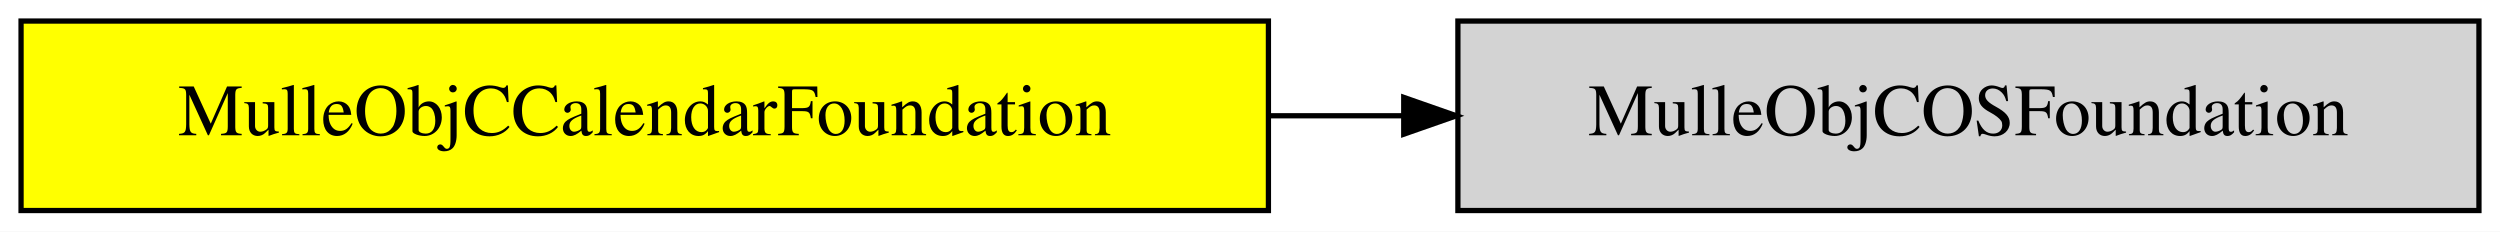
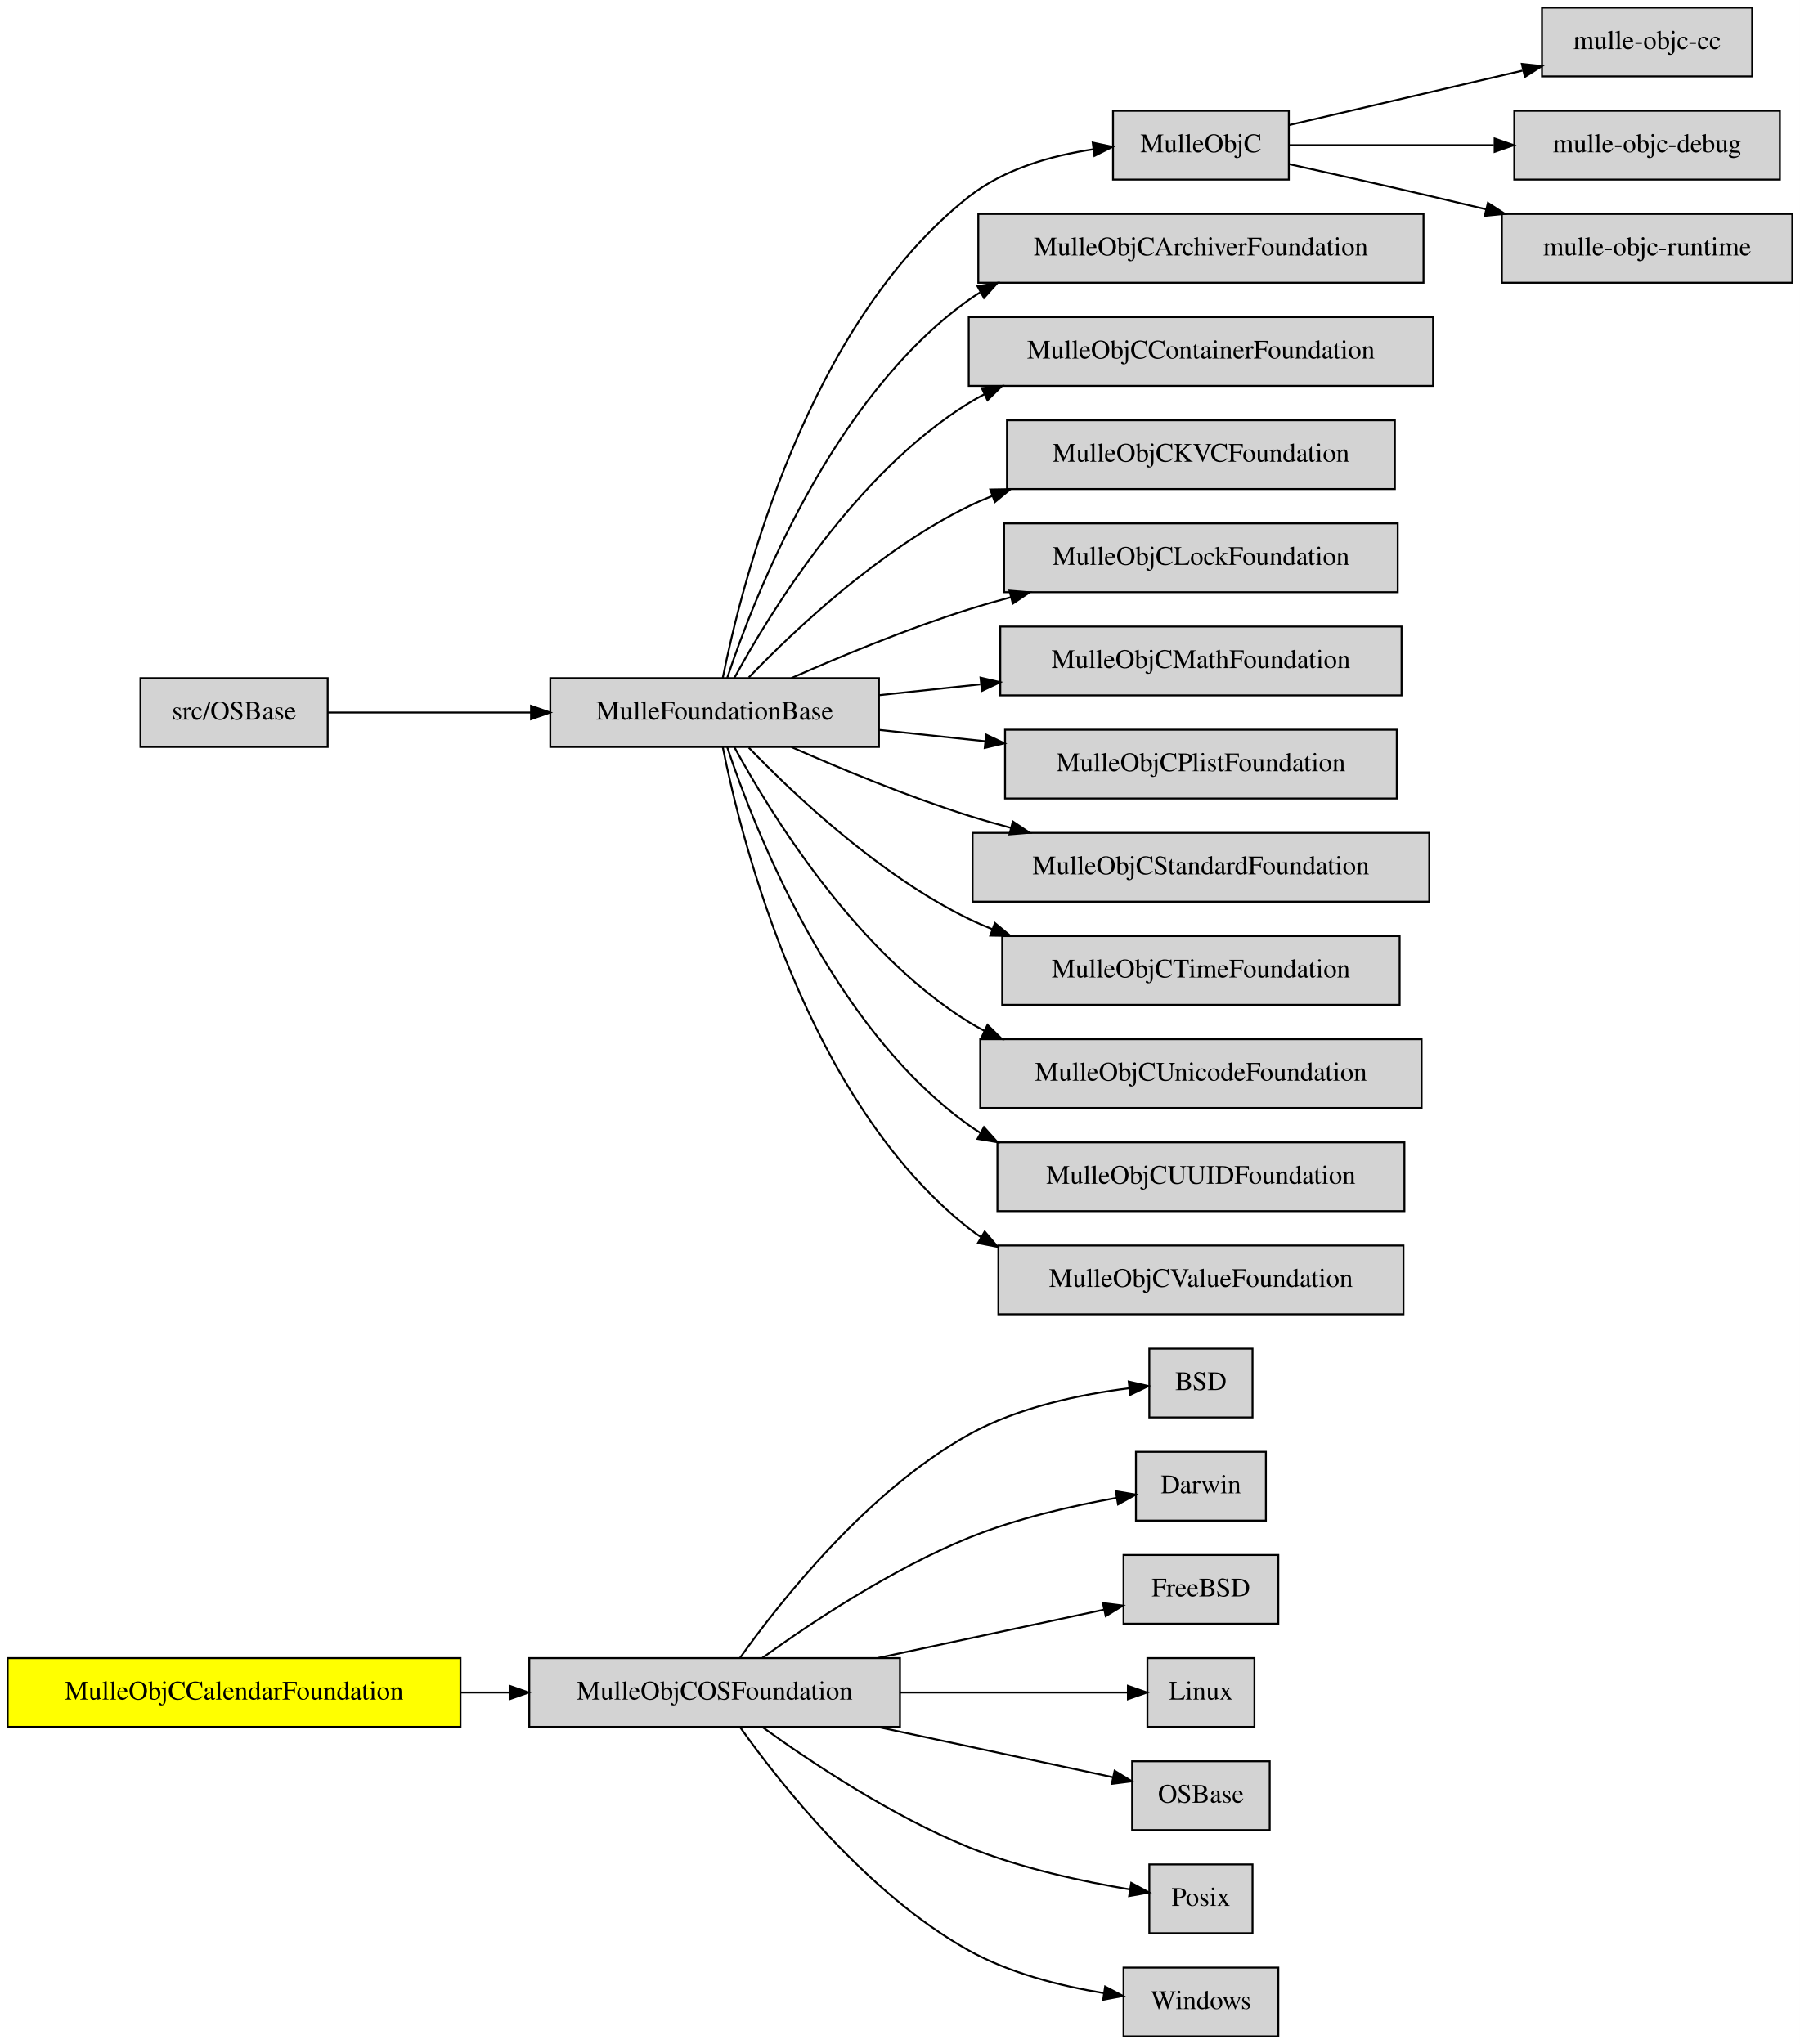
- <svg xmlns="http://www.w3.org/2000/svg" xmlns:xlink="http://www.w3.org/1999/xlink" width="475pt" height="44pt" viewBox="0.00 0.00 475.00 44.00">
-   <g id="graph0" class="graph" transform="scale(1 1) rotate(0) translate(4 40)">
-     <polygon fill="white" stroke="transparent" points="-4,4 -4,-40 471,-40 471,4 -4,4" />
+ <svg xmlns="http://www.w3.org/2000/svg" xmlns:xlink="http://www.w3.org/1999/xlink" width="942pt" height="1070pt" viewBox="0.00 0.00 942.00 1070.00">
+   <g id="graph0" class="graph" transform="scale(1 1) rotate(0) translate(4 1066)">
+     <polygon fill="white" stroke="transparent" points="-4,4 -4,-1066 938,-1066 938,4 -4,4" />
    <g id="node1" class="node">
-       <polygon fill="yellow" stroke="black" points="237,-36 0,-36 0,0 237,0 237,-36" />
-       <text text-anchor="middle" x="118.5" y="-14.3" font-family="Times,serif" font-size="14.00">MulleObjCCalendarFoundation</text>
+       <polygon fill="yellow" stroke="black" points="237,-198 0,-198 0,-162 237,-162 237,-198" />
+       <text text-anchor="middle" x="118.5" y="-176.3" font-family="Times,serif" font-size="14.00">MulleObjCCalendarFoundation</text>
+     </g>
+     <g id="node19" class="node">
+       <g id="a_node19">
+         <a xlink:href="https://github.com/MulleFoundation/MulleObjCOSFoundation" xlink:title="MulleObjCOSFoundation">
+           <polygon fill="lightgrey" stroke="black" points="467,-198 273,-198 273,-162 467,-162 467,-198" />
+           <text text-anchor="middle" x="370" y="-176.3" font-family="Times,serif" font-size="14.00">MulleObjCOSFoundation</text>
+         </a>
+       </g>
+     </g>
+     <g id="edge13" class="edge">
+       <path fill="none" stroke="black" d="M237.31,-180C245.74,-180 254.22,-180 262.58,-180" />
+       <polygon fill="black" stroke="black" points="262.71,-183.5 272.71,-180 262.71,-176.5 262.71,-183.5" />
    </g>
    <g id="node2" class="node">
      <g id="a_node2">
-         <a xlink:href="https://github.com/MulleFoundation/MulleObjCOSFoundation" xlink:title="MulleObjCOSFoundation">
-           <polygon fill="lightgrey" stroke="black" points="467,-36 273,-36 273,0 467,0 467,-36" />
-           <text text-anchor="middle" x="370" y="-14.3" font-family="Times,serif" font-size="14.00">MulleObjCOSFoundation</text>
+         <a xlink:href="https://unknown.com/" xlink:title="BSD">
+           <polygon fill="lightgrey" stroke="black" points="651.5,-360 597.5,-360 597.5,-324 651.5,-324 651.5,-360" />
+           <text text-anchor="middle" x="624.5" y="-338.3" font-family="Times,serif" font-size="14.00">BSD</text>
+         </a>
+       </g>
+     </g>
+     <g id="node3" class="node">
+       <g id="a_node3">
+         <a xlink:href="https://unknown.com/" xlink:title="Darwin">
+           <polygon fill="lightgrey" stroke="black" points="658.5,-306 590.5,-306 590.5,-270 658.5,-270 658.5,-306" />
+           <text text-anchor="middle" x="624.5" y="-284.3" font-family="Times,serif" font-size="14.00">Darwin</text>
+         </a>
+       </g>
+     </g>
+     <g id="node4" class="node">
+       <g id="a_node4">
+         <a xlink:href="https://unknown.com/" xlink:title="FreeBSD">
+           <polygon fill="lightgrey" stroke="black" points="665,-252 584,-252 584,-216 665,-216 665,-252" />
+           <text text-anchor="middle" x="624.5" y="-230.3" font-family="Times,serif" font-size="14.00">FreeBSD</text>
+         </a>
+       </g>
+     </g>
+     <g id="node5" class="node">
+       <g id="a_node5">
+         <a xlink:href="https://unknown.com/" xlink:title="Linux">
+           <polygon fill="lightgrey" stroke="black" points="652.5,-198 596.5,-198 596.5,-162 652.5,-162 652.5,-198" />
+           <text text-anchor="middle" x="624.5" y="-176.3" font-family="Times,serif" font-size="14.00">Linux</text>
+         </a>
+       </g>
+     </g>
+     <g id="node6" class="node">
+       <g id="a_node6">
+         <a xlink:href="https://github.com/MulleFoundation/MulleFoundationBase" xlink:title="MulleFoundationBase">
+           <polygon fill="lightgrey" stroke="black" points="456,-711 284,-711 284,-675 456,-675 456,-711" />
+           <text text-anchor="middle" x="370" y="-689.3" font-family="Times,serif" font-size="14.00">MulleFoundationBase</text>
+         </a>
+       </g>
+     </g>
+     <g id="node7" class="node">
+       <g id="a_node7">
+         <a xlink:href="https://github.com/mulle-objc/MulleObjC" xlink:title="MulleObjC">
+           <polygon fill="lightgrey" stroke="black" points="670.5,-1008 578.5,-1008 578.5,-972 670.5,-972 670.5,-1008" />
+           <text text-anchor="middle" x="624.5" y="-986.3" font-family="Times,serif" font-size="14.00">MulleObjC</text>
        </a>
      </g>
    </g>
    <g id="edge1" class="edge">
-       <path fill="none" stroke="black" d="M237.31,-18C245.74,-18 254.22,-18 262.58,-18" />
-       <polygon fill="black" stroke="black" points="262.71,-21.5 272.71,-18 262.71,-14.5 262.71,-21.5" />
+       <path fill="none" stroke="black" d="M374.27,-711.18C384.08,-760.2 418.02,-895.92 503,-963 521.39,-977.51 546.03,-984.56 568.24,-987.86" />
+       <polygon fill="black" stroke="black" points="567.88,-991.35 578.24,-989.13 568.76,-984.4 567.88,-991.35" />
+     </g>
+     <g id="node8" class="node">
+       <g id="a_node8">
+         <a xlink:href="https://github.com/MulleFoundation/MulleObjCArchiverFoundation@*" xlink:title="MulleObjCArchiverFoundation">
+           <polygon fill="lightgrey" stroke="black" points="741,-954 508,-954 508,-918 741,-918 741,-954" />
+           <text text-anchor="middle" x="624.5" y="-932.3" font-family="Times,serif" font-size="14.00">MulleObjCArchiverFoundation</text>
+         </a>
+       </g>
+     </g>
+     <g id="edge2" class="edge">
+       <path fill="none" stroke="black" d="M376.61,-711.19C390.56,-753.23 431,-857.45 503,-909 504.91,-910.37 506.88,-911.67 508.9,-912.91" />
+       <polygon fill="black" stroke="black" points="507.59,-916.18 518.04,-917.93 510.96,-910.04 507.59,-916.18" />
+     </g>
+     <g id="node9" class="node">
+       <g id="a_node9">
+         <a xlink:href="https://github.com/MulleFoundation/MulleObjCContainerFoundation@*" xlink:title="MulleObjCContainerFoundation">
+           <polygon fill="lightgrey" stroke="black" points="746,-900 503,-900 503,-864 746,-864 746,-900" />
+           <text text-anchor="middle" x="624.5" y="-878.3" font-family="Times,serif" font-size="14.00">MulleObjCContainerFoundation</text>
+         </a>
+       </g>
+     </g>
+     <g id="edge3" class="edge">
+       <path fill="none" stroke="black" d="M380.37,-711.18C398.89,-745.18 443.6,-818.27 503,-855 505.65,-856.64 508.39,-858.18 511.19,-859.62" />
+       <polygon fill="black" stroke="black" points="509.83,-862.85 520.37,-863.93 512.8,-856.51 509.83,-862.85" />
+     </g>
+     <g id="node10" class="node">
+       <g id="a_node10">
+         <a xlink:href="https://github.com/MulleFoundation/MulleObjCKVCFoundation@*" xlink:title="MulleObjCKVCFoundation">
+           <polygon fill="lightgrey" stroke="black" points="726,-846 523,-846 523,-810 726,-810 726,-846" />
+           <text text-anchor="middle" x="624.5" y="-824.3" font-family="Times,serif" font-size="14.00">MulleObjCKVCFoundation</text>
+         </a>
+       </g>
+     </g>
+     <g id="edge4" class="edge">
+       <path fill="none" stroke="black" d="M387.89,-711.37C411.32,-735.7 456.14,-778.19 503,-801 507.01,-802.95 511.17,-804.77 515.42,-806.45" />
+       <polygon fill="black" stroke="black" points="514.26,-809.76 524.85,-809.94 516.69,-803.19 514.26,-809.76" />
+     </g>
+     <g id="node11" class="node">
+       <g id="a_node11">
+         <a xlink:href="https://github.com/MulleFoundation/MulleObjCLockFoundation@*" xlink:title="MulleObjCLockFoundation">
+           <polygon fill="lightgrey" stroke="black" points="727.5,-792 521.5,-792 521.5,-756 727.5,-756 727.5,-792" />
+           <text text-anchor="middle" x="624.5" y="-770.3" font-family="Times,serif" font-size="14.00">MulleObjCLockFoundation</text>
+         </a>
+       </g>
+     </g>
+     <g id="edge5" class="edge">
+       <path fill="none" stroke="black" d="M410.22,-711.07C436.15,-722.51 471.11,-736.98 503,-747 510.11,-749.23 517.51,-751.36 525,-753.36" />
+       <polygon fill="black" stroke="black" points="524.3,-756.8 534.86,-755.93 526.06,-750.02 524.3,-756.8" />
+     </g>
+     <g id="node12" class="node">
+       <g id="a_node12">
+         <a xlink:href="https://github.com/MulleFoundation/MulleObjCMathFoundation@*" xlink:title="MulleObjCMathFoundation">
+           <polygon fill="lightgrey" stroke="black" points="729.5,-738 519.5,-738 519.5,-702 729.5,-702 729.5,-738" />
+           <text text-anchor="middle" x="624.5" y="-716.3" font-family="Times,serif" font-size="14.00">MulleObjCMathFoundation</text>
+         </a>
+       </g>
+     </g>
+     <g id="edge6" class="edge">
+       <path fill="none" stroke="black" d="M456.13,-702.1C473.13,-703.92 491.24,-705.86 509.03,-707.76" />
+       <polygon fill="black" stroke="black" points="509.15,-711.29 519.46,-708.88 509.89,-704.33 509.15,-711.29" />
+     </g>
+     <g id="node13" class="node">
+       <g id="a_node13">
+         <a xlink:href="https://github.com/MulleFoundation/MulleObjCPlistFoundation@*" xlink:title="MulleObjCPlistFoundation">
+           <polygon fill="lightgrey" stroke="black" points="727,-684 522,-684 522,-648 727,-648 727,-684" />
+           <text text-anchor="middle" x="624.5" y="-662.3" font-family="Times,serif" font-size="14.00">MulleObjCPlistFoundation</text>
+         </a>
+       </g>
+     </g>
+     <g id="edge7" class="edge">
+       <path fill="none" stroke="black" d="M456.13,-683.9C473.97,-681.99 493.04,-679.95 511.69,-677.96" />
+       <polygon fill="black" stroke="black" points="512.12,-681.43 521.69,-676.89 511.37,-674.47 512.12,-681.43" />
+     </g>
+     <g id="node14" class="node">
+       <g id="a_node14">
+         <a xlink:href="https://github.com/MulleFoundation/MulleObjCStandardFoundation@*" xlink:title="MulleObjCStandardFoundation">
+           <polygon fill="lightgrey" stroke="black" points="744,-630 505,-630 505,-594 744,-594 744,-630" />
+           <text text-anchor="middle" x="624.5" y="-608.3" font-family="Times,serif" font-size="14.00">MulleObjCStandardFoundation</text>
+         </a>
+       </g>
+     </g>
+     <g id="edge8" class="edge">
+       <path fill="none" stroke="black" d="M410.22,-674.93C436.15,-663.49 471.11,-649.02 503,-639 510.11,-636.77 517.51,-634.64 525,-632.64" />
+       <polygon fill="black" stroke="black" points="526.06,-635.98 534.86,-630.07 524.3,-629.2 526.06,-635.98" />
+     </g>
+     <g id="node15" class="node">
+       <g id="a_node15">
+         <a xlink:href="https://github.com/MulleFoundation/MulleObjCTimeFoundation@*" xlink:title="MulleObjCTimeFoundation">
+           <polygon fill="lightgrey" stroke="black" points="728.5,-576 520.5,-576 520.5,-540 728.5,-540 728.5,-576" />
+           <text text-anchor="middle" x="624.5" y="-554.3" font-family="Times,serif" font-size="14.00">MulleObjCTimeFoundation</text>
+         </a>
+       </g>
+     </g>
+     <g id="edge9" class="edge">
+       <path fill="none" stroke="black" d="M387.89,-674.63C411.32,-650.3 456.14,-607.81 503,-585 507.01,-583.05 511.17,-581.23 515.42,-579.55" />
+       <polygon fill="black" stroke="black" points="516.69,-582.81 524.85,-576.06 514.26,-576.24 516.69,-582.81" />
+     </g>
+     <g id="node16" class="node">
+       <g id="a_node16">
+         <a xlink:href="https://github.com/MulleFoundation/MulleObjCUnicodeFoundation@*" xlink:title="MulleObjCUnicodeFoundation">
+           <polygon fill="lightgrey" stroke="black" points="740,-522 509,-522 509,-486 740,-486 740,-522" />
+           <text text-anchor="middle" x="624.5" y="-500.3" font-family="Times,serif" font-size="14.00">MulleObjCUnicodeFoundation</text>
+         </a>
+       </g>
+     </g>
+     <g id="edge10" class="edge">
+       <path fill="none" stroke="black" d="M380.37,-674.82C398.89,-640.82 443.6,-567.73 503,-531 505.65,-529.36 508.39,-527.82 511.19,-526.38" />
+       <polygon fill="black" stroke="black" points="512.8,-529.49 520.37,-522.07 509.83,-523.15 512.8,-529.49" />
+     </g>
+     <g id="node17" class="node">
+       <g id="a_node17">
+         <a xlink:href="https://github.com/MulleFoundation/MulleObjCUUIDFoundation@*" xlink:title="MulleObjCUUIDFoundation">
+           <polygon fill="lightgrey" stroke="black" points="731,-468 518,-468 518,-432 731,-432 731,-468" />
+           <text text-anchor="middle" x="624.5" y="-446.3" font-family="Times,serif" font-size="14.00">MulleObjCUUIDFoundation</text>
+         </a>
+       </g>
+     </g>
+     <g id="edge11" class="edge">
+       <path fill="none" stroke="black" d="M376.61,-674.81C390.56,-632.77 431,-528.55 503,-477 504.91,-475.63 506.88,-474.33 508.9,-473.09" />
+       <polygon fill="black" stroke="black" points="510.96,-475.96 518.04,-468.07 507.59,-469.82 510.96,-475.96" />
+     </g>
+     <g id="node18" class="node">
+       <g id="a_node18">
+         <a xlink:href="https://github.com/MulleFoundation/MulleObjCValueFoundation@*" xlink:title="MulleObjCValueFoundation">
+           <polygon fill="lightgrey" stroke="black" points="730.5,-414 518.5,-414 518.5,-378 730.5,-378 730.5,-414" />
+           <text text-anchor="middle" x="624.5" y="-392.3" font-family="Times,serif" font-size="14.00">MulleObjCValueFoundation</text>
+         </a>
+       </g>
+     </g>
+     <g id="edge12" class="edge">
+       <path fill="none" stroke="black" d="M374.27,-674.82C384.08,-625.8 418.02,-490.08 503,-423 505.06,-421.37 507.2,-419.84 509.41,-418.39" />
+       <polygon fill="black" stroke="black" points="511.35,-421.31 518.22,-413.25 507.82,-415.27 511.35,-421.31" />
+     </g>
+     <g id="node20" class="node">
+       <g id="a_node20">
+         <a xlink:href="https://github.com/mulle-cc/mulle-objc-cc" xlink:title="mulle-objc-cc">
+           <polygon fill="lightgrey" stroke="black" points="913,-1062 803,-1062 803,-1026 913,-1026 913,-1062" />
+           <text text-anchor="middle" x="858" y="-1040.3" font-family="Times,serif" font-size="14.00">mulle-objc-cc</text>
+         </a>
+       </g>
+     </g>
+     <g id="edge14" class="edge">
+       <path fill="none" stroke="black" d="M670.69,-1000.54C705.47,-1008.65 754.01,-1019.98 792.82,-1029.03" />
+       <polygon fill="black" stroke="black" points="792.45,-1032.54 802.98,-1031.4 794.04,-1025.72 792.45,-1032.54" />
+     </g>
+     <g id="node21" class="node">
+       <g id="a_node21">
+         <a xlink:href="https://github.com/mulle-objc/mulle-objc-debug" xlink:title="mulle-objc-debug">
+           <polygon fill="lightgrey" stroke="black" points="927.5,-1008 788.5,-1008 788.5,-972 927.5,-972 927.5,-1008" />
+           <text text-anchor="middle" x="858" y="-986.3" font-family="Times,serif" font-size="14.00">mulle-objc-debug</text>
+         </a>
+       </g>
+     </g>
+     <g id="edge15" class="edge">
+       <path fill="none" stroke="black" d="M670.69,-990C701.1,-990 742.04,-990 777.79,-990" />
+       <polygon fill="black" stroke="black" points="778.21,-993.5 788.21,-990 778.21,-986.5 778.21,-993.5" />
+     </g>
+     <g id="node22" class="node">
+       <g id="a_node22">
+         <a xlink:href="https://github.com/mulle-objc/mulle-objc-runtime" xlink:title="mulle-objc-runtime">
+           <polygon fill="lightgrey" stroke="black" points="934,-954 782,-954 782,-918 934,-918 934,-954" />
+           <text text-anchor="middle" x="858" y="-932.3" font-family="Times,serif" font-size="14.00">mulle-objc-runtime</text>
+         </a>
+       </g>
+     </g>
+     <g id="edge16" class="edge">
+       <path fill="none" stroke="black" d="M670.75,-980.07C693.37,-975.05 721.16,-968.8 746,-963 755.03,-960.89 764.46,-958.65 773.85,-956.4" />
+       <polygon fill="black" stroke="black" points="774.7,-959.79 783.6,-954.05 773.06,-952.99 774.7,-959.79" />
+     </g>
+     <g id="edge17" class="edge">
+       <path fill="none" stroke="black" d="M383.27,-198.1C404.19,-227.5 449.75,-285.31 503,-315 528.89,-329.43 561.96,-336.15 586.9,-339.28" />
+       <polygon fill="black" stroke="black" points="586.72,-342.78 597.05,-340.41 587.5,-335.82 586.72,-342.78" />
+     </g>
+     <g id="edge18" class="edge">
+       <path fill="none" stroke="black" d="M395,-198.12C420.5,-216.54 462.64,-244.63 503,-261 527.75,-271.04 556.94,-277.7 580.4,-281.9" />
+       <polygon fill="black" stroke="black" points="579.95,-285.37 590.4,-283.6 581.13,-278.47 579.95,-285.37" />
+     </g>
+     <g id="edge19" class="edge">
+       <path fill="none" stroke="black" d="M455.43,-198.06C494.67,-206.45 539.98,-216.14 573.66,-223.34" />
+       <polygon fill="black" stroke="black" points="573.21,-226.82 583.72,-225.49 574.68,-219.98 573.21,-226.82" />
+     </g>
+     <g id="edge20" class="edge">
+       <path fill="none" stroke="black" d="M467.18,-180C508.75,-180 554.94,-180 586.26,-180" />
+       <polygon fill="black" stroke="black" points="586.28,-183.5 596.28,-180 586.28,-176.5 586.28,-183.5" />
+     </g>
+     <g id="node23" class="node">
+       <g id="a_node23">
+         <a xlink:href="https://unknown.com/" xlink:title="OSBase">
+           <polygon fill="lightgrey" stroke="black" points="660.5,-144 588.5,-144 588.5,-108 660.5,-108 660.5,-144" />
+           <text text-anchor="middle" x="624.5" y="-122.3" font-family="Times,serif" font-size="14.00">OSBase</text>
+         </a>
+       </g>
+     </g>
+     <g id="edge21" class="edge">
+       <path fill="none" stroke="black" d="M455.43,-161.94C496.49,-153.16 544.19,-142.96 578.27,-135.67" />
+       <polygon fill="black" stroke="black" points="579.34,-139.02 588.38,-133.51 577.87,-132.18 579.34,-139.02" />
+     </g>
+     <g id="node24" class="node">
+       <g id="a_node24">
+         <a xlink:href="https://unknown.com/" xlink:title="Posix">
+           <polygon fill="lightgrey" stroke="black" points="651.5,-90 597.5,-90 597.5,-54 651.5,-54 651.5,-90" />
+           <text text-anchor="middle" x="624.5" y="-68.3" font-family="Times,serif" font-size="14.00">Posix</text>
+         </a>
+       </g>
+     </g>
+     <g id="edge22" class="edge">
+       <path fill="none" stroke="black" d="M395,-161.88C420.5,-143.46 462.64,-115.37 503,-99 530.29,-87.93 562.99,-80.96 587.44,-76.89" />
+       <polygon fill="black" stroke="black" points="588.04,-80.34 597.37,-75.31 586.94,-73.42 588.04,-80.34" />
+     </g>
+     <g id="node25" class="node">
+       <g id="a_node25">
+         <a xlink:href="https://unknown.com/" xlink:title="Windows">
+           <polygon fill="lightgrey" stroke="black" points="665,-36 584,-36 584,0 665,0 665,-36" />
+           <text text-anchor="middle" x="624.5" y="-14.3" font-family="Times,serif" font-size="14.00">Windows</text>
+         </a>
+       </g>
+     </g>
+     <g id="edge23" class="edge">
+       <path fill="none" stroke="black" d="M383.27,-161.9C404.19,-132.5 449.75,-74.69 503,-45 524.52,-33.01 550.99,-26.34 573.64,-22.63" />
+       <polygon fill="black" stroke="black" points="574.37,-26.06 583.75,-21.13 573.34,-19.14 574.37,-26.06" />
+     </g>
+     <g id="node26" class="node">
+       <polygon fill="lightgrey" stroke="black" points="167.5,-711 69.5,-711 69.5,-675 167.5,-675 167.5,-711" />
+       <text text-anchor="middle" x="118.5" y="-689.3" font-family="Times,serif" font-size="14.00">src/OSBase</text>
+     </g>
+     <g id="edge24" class="edge">
+       <path fill="none" stroke="black" d="M167.61,-693C197.7,-693 237.51,-693 273.78,-693" />
+       <polygon fill="black" stroke="black" points="273.91,-696.5 283.91,-693 273.91,-689.5 273.91,-696.5" />
    </g>
  </g>
</svg>
